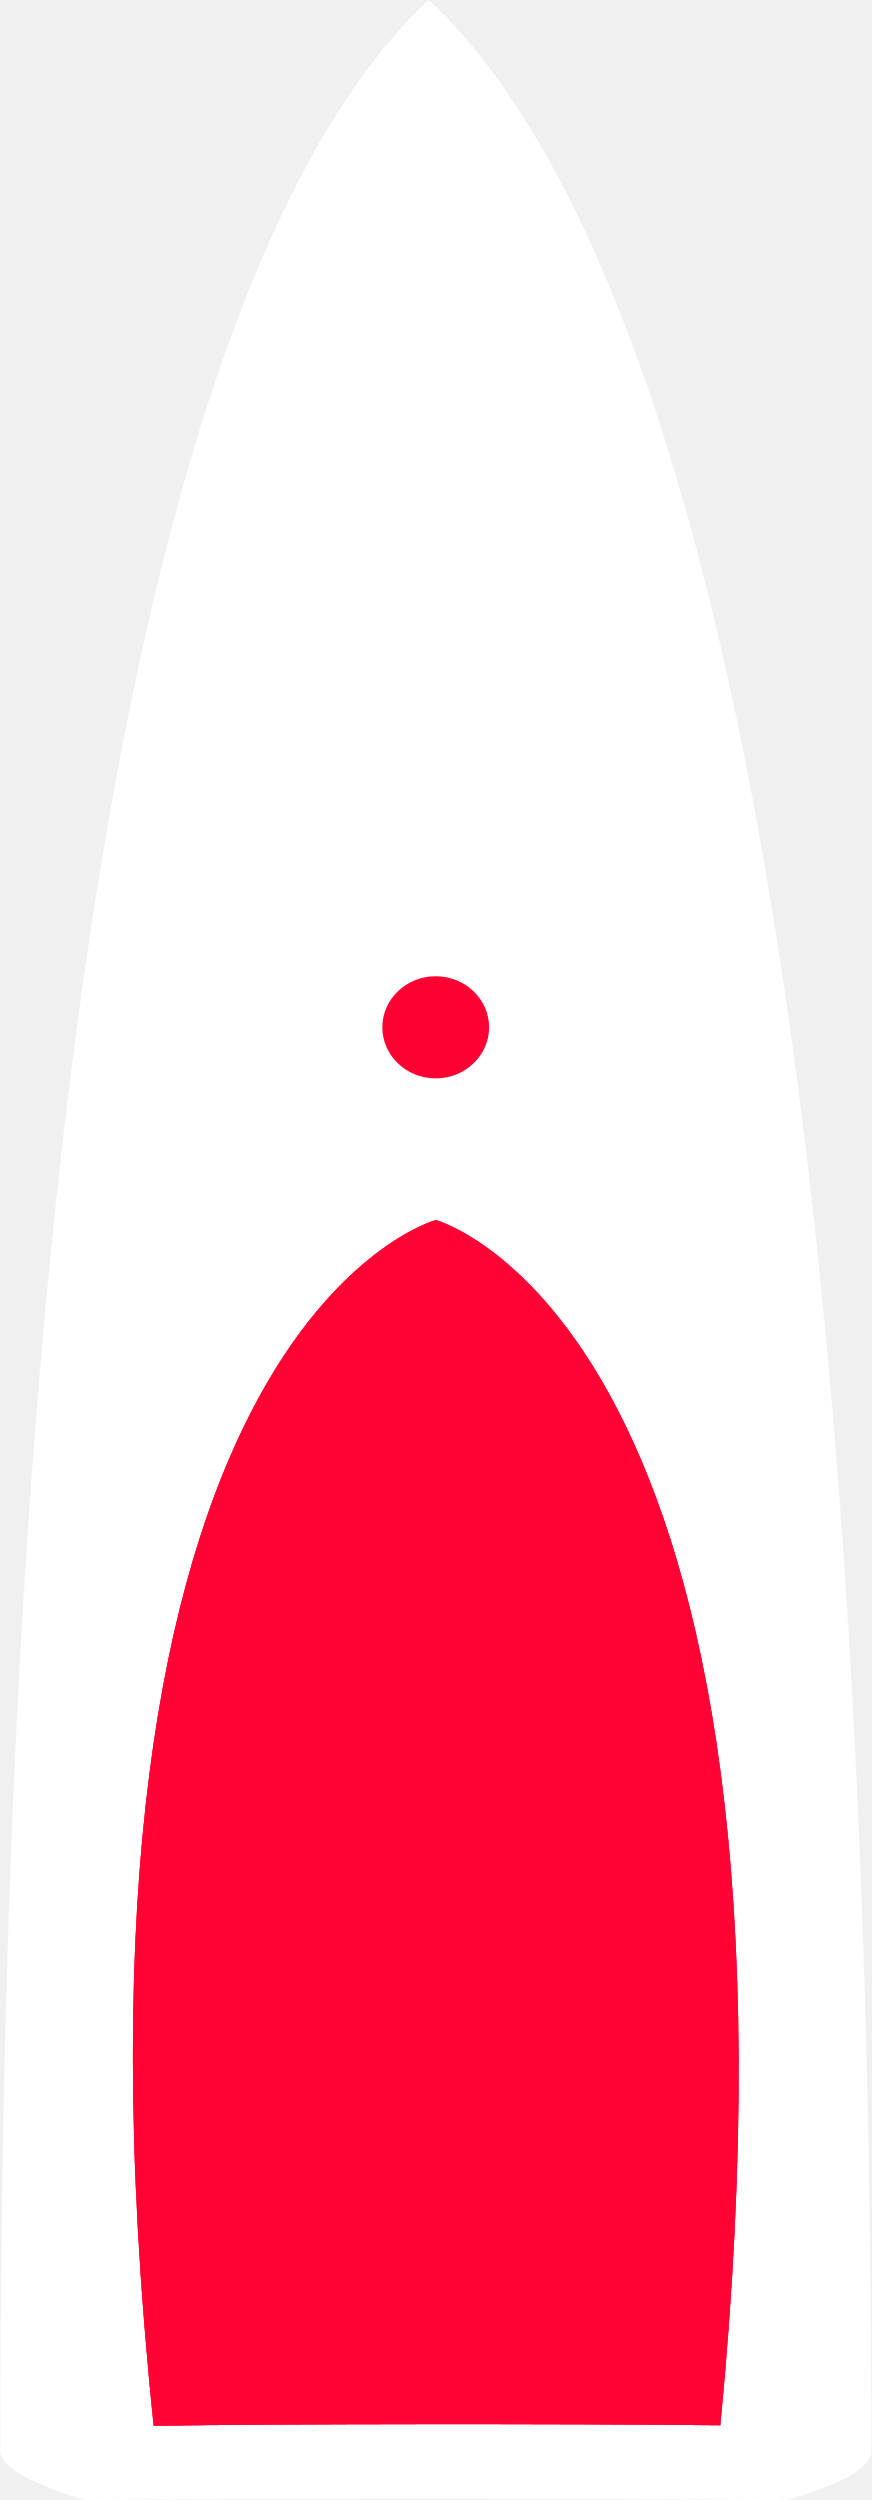
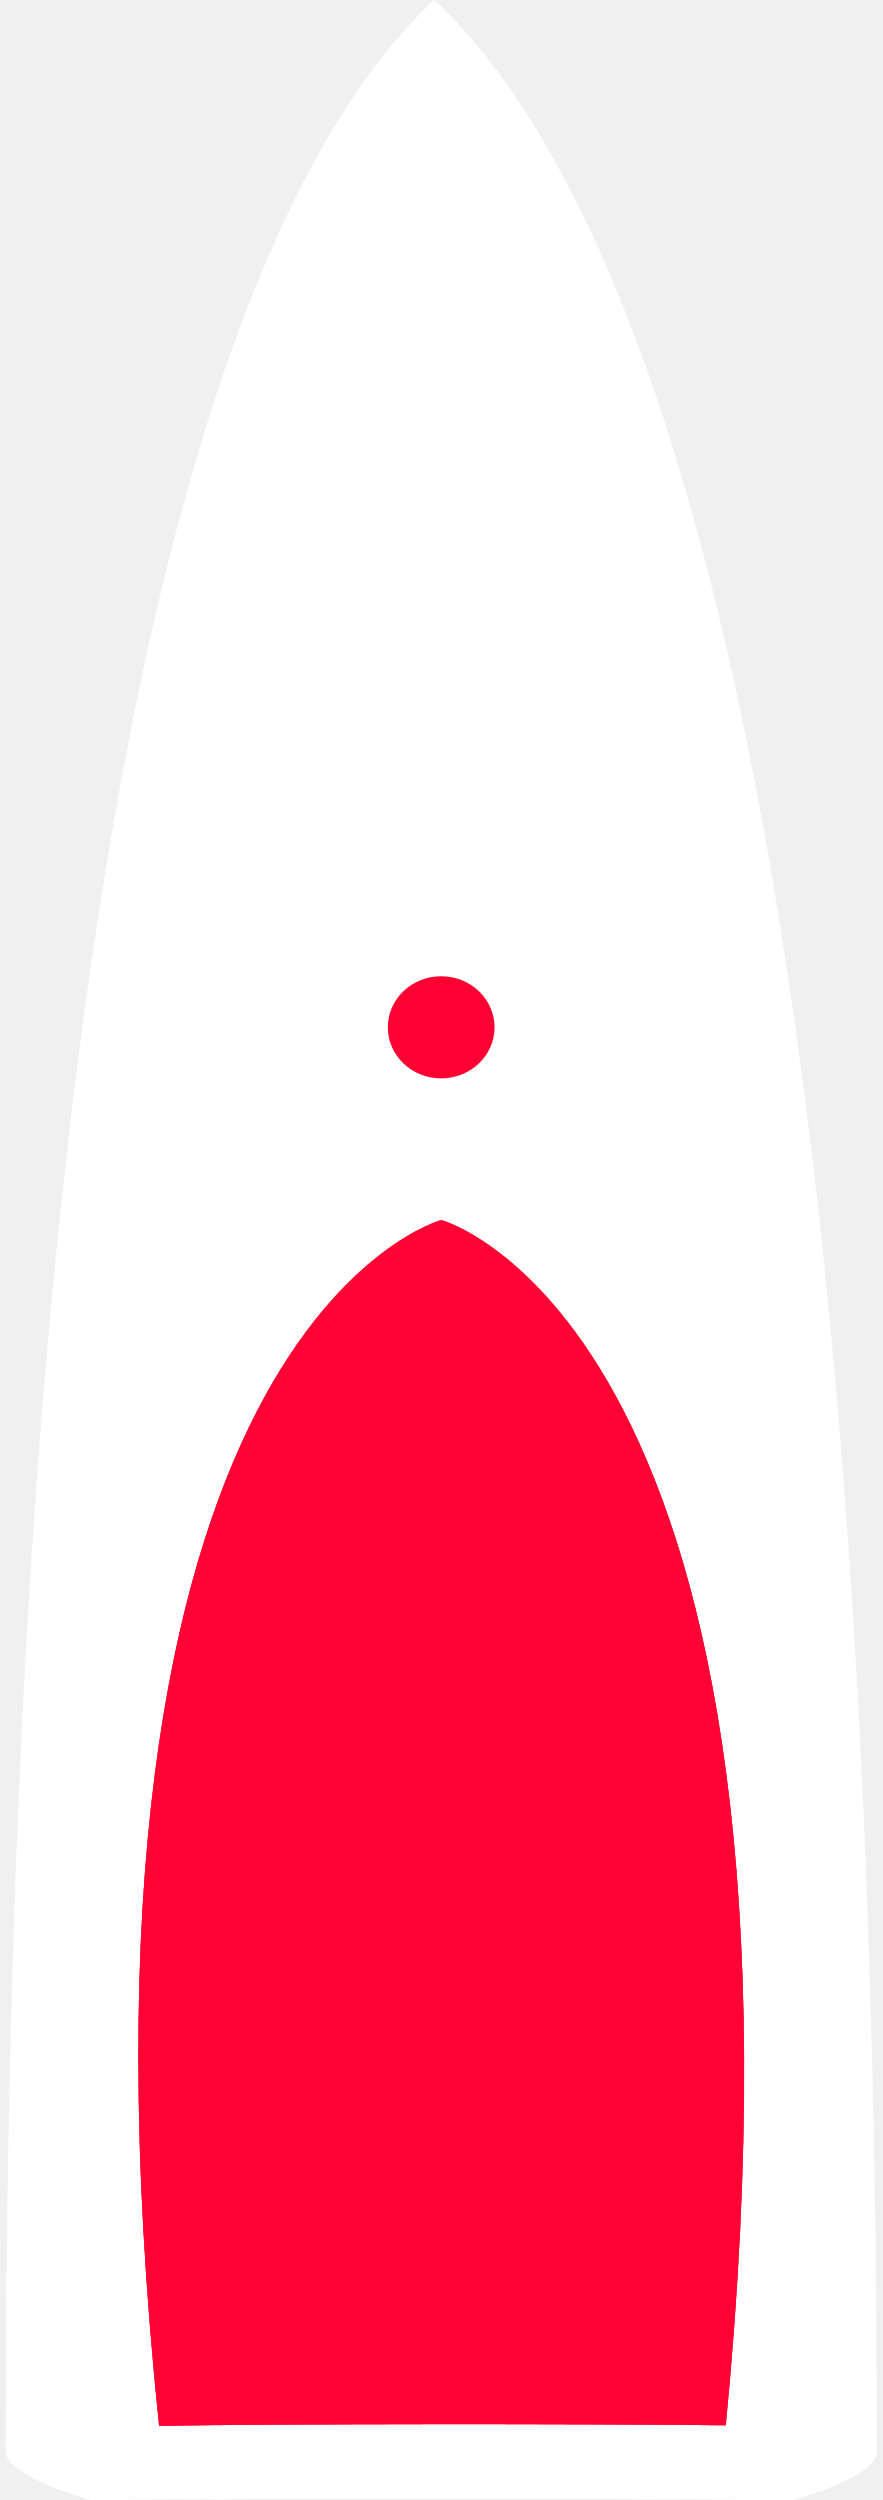
- <svg xmlns="http://www.w3.org/2000/svg" version="1.1" id="Layer_1" x="0px" y="0px" width="11.74px" height="33.68px" viewBox="4.133 -2.665 11.74 33.68" enable-background="new 4.133 -2.665 11.74 33.68" xml:space="preserve">
+ <svg xmlns="http://www.w3.org/2000/svg" version="1.1" id="Layer_1" x="0px" y="0px" width="12px" height="34px" viewBox="4.133 -2.665 11.74 33.68" enable-background="new 4.133 -2.665 11.74 33.68" xml:space="preserve">
  <path fill="#FFFFFF" d="M5.274,31.016c1.521-0.016,3.042-0.02,4.563-0.02c1.556,0,3.113,0.004,4.666,0.02  c-0.025,0,0.086-0.002,0.264-0.006c0.645-0.195,1.113-0.424,1.105-0.652c0-23.27-3.455-30.693-5.963-33.023H9.907  c-2.542,2.372-5.774,9.736-5.77,33.017C4.13,30.583,4.615,30.815,5.274,31.016z" />
  <path fill="#FF0032" fill-opacity="0.5" d="M13.836,30.008c1.433-14.81-3.832-16.236-3.832-16.236S4.66,15.205,6.203,30.015  C7.923,29.988,11.728,29.986,13.836,30.008z" />
  <path fill="#FF0032" fill-opacity="0.5" d="M13.836,30.008c1.433-14.81-3.832-16.236-3.832-16.236S4.66,15.205,6.203,30.015  C7.923,29.988,11.728,29.986,13.836,30.008z" />
  <path fill="#FF0032" fill-opacity="0.5" d="M13.836,30.008c1.433-14.81-3.832-16.236-3.832-16.236S4.66,15.205,6.203,30.015  C7.923,29.988,11.728,29.986,13.836,30.008z" />
  <path fill="#FF0032" fill-opacity="0.5" d="M13.838,30.008c1.433-14.81-3.832-16.236-3.832-16.236s-5.344,1.433-3.801,16.243  C7.925,29.988,11.729,29.986,13.838,30.008z" />
  <path fill="#FF0032" fill-opacity="0.5" d="M13.838,30.008c1.433-14.81-3.832-16.236-3.832-16.236s-5.344,1.433-3.801,16.243  C7.925,29.988,11.729,29.986,13.838,30.008z" />
  <path fill="#FF0032" fill-opacity="0.5" d="M13.836,30.008c1.433-14.81-3.832-16.236-3.832-16.236S4.66,15.205,6.203,30.015  C7.923,29.988,11.728,29.986,13.836,30.008z" />
  <ellipse fill="#FF0032" cx="10.003" cy="11.175" rx="0.719" ry="0.688" />
</svg>
